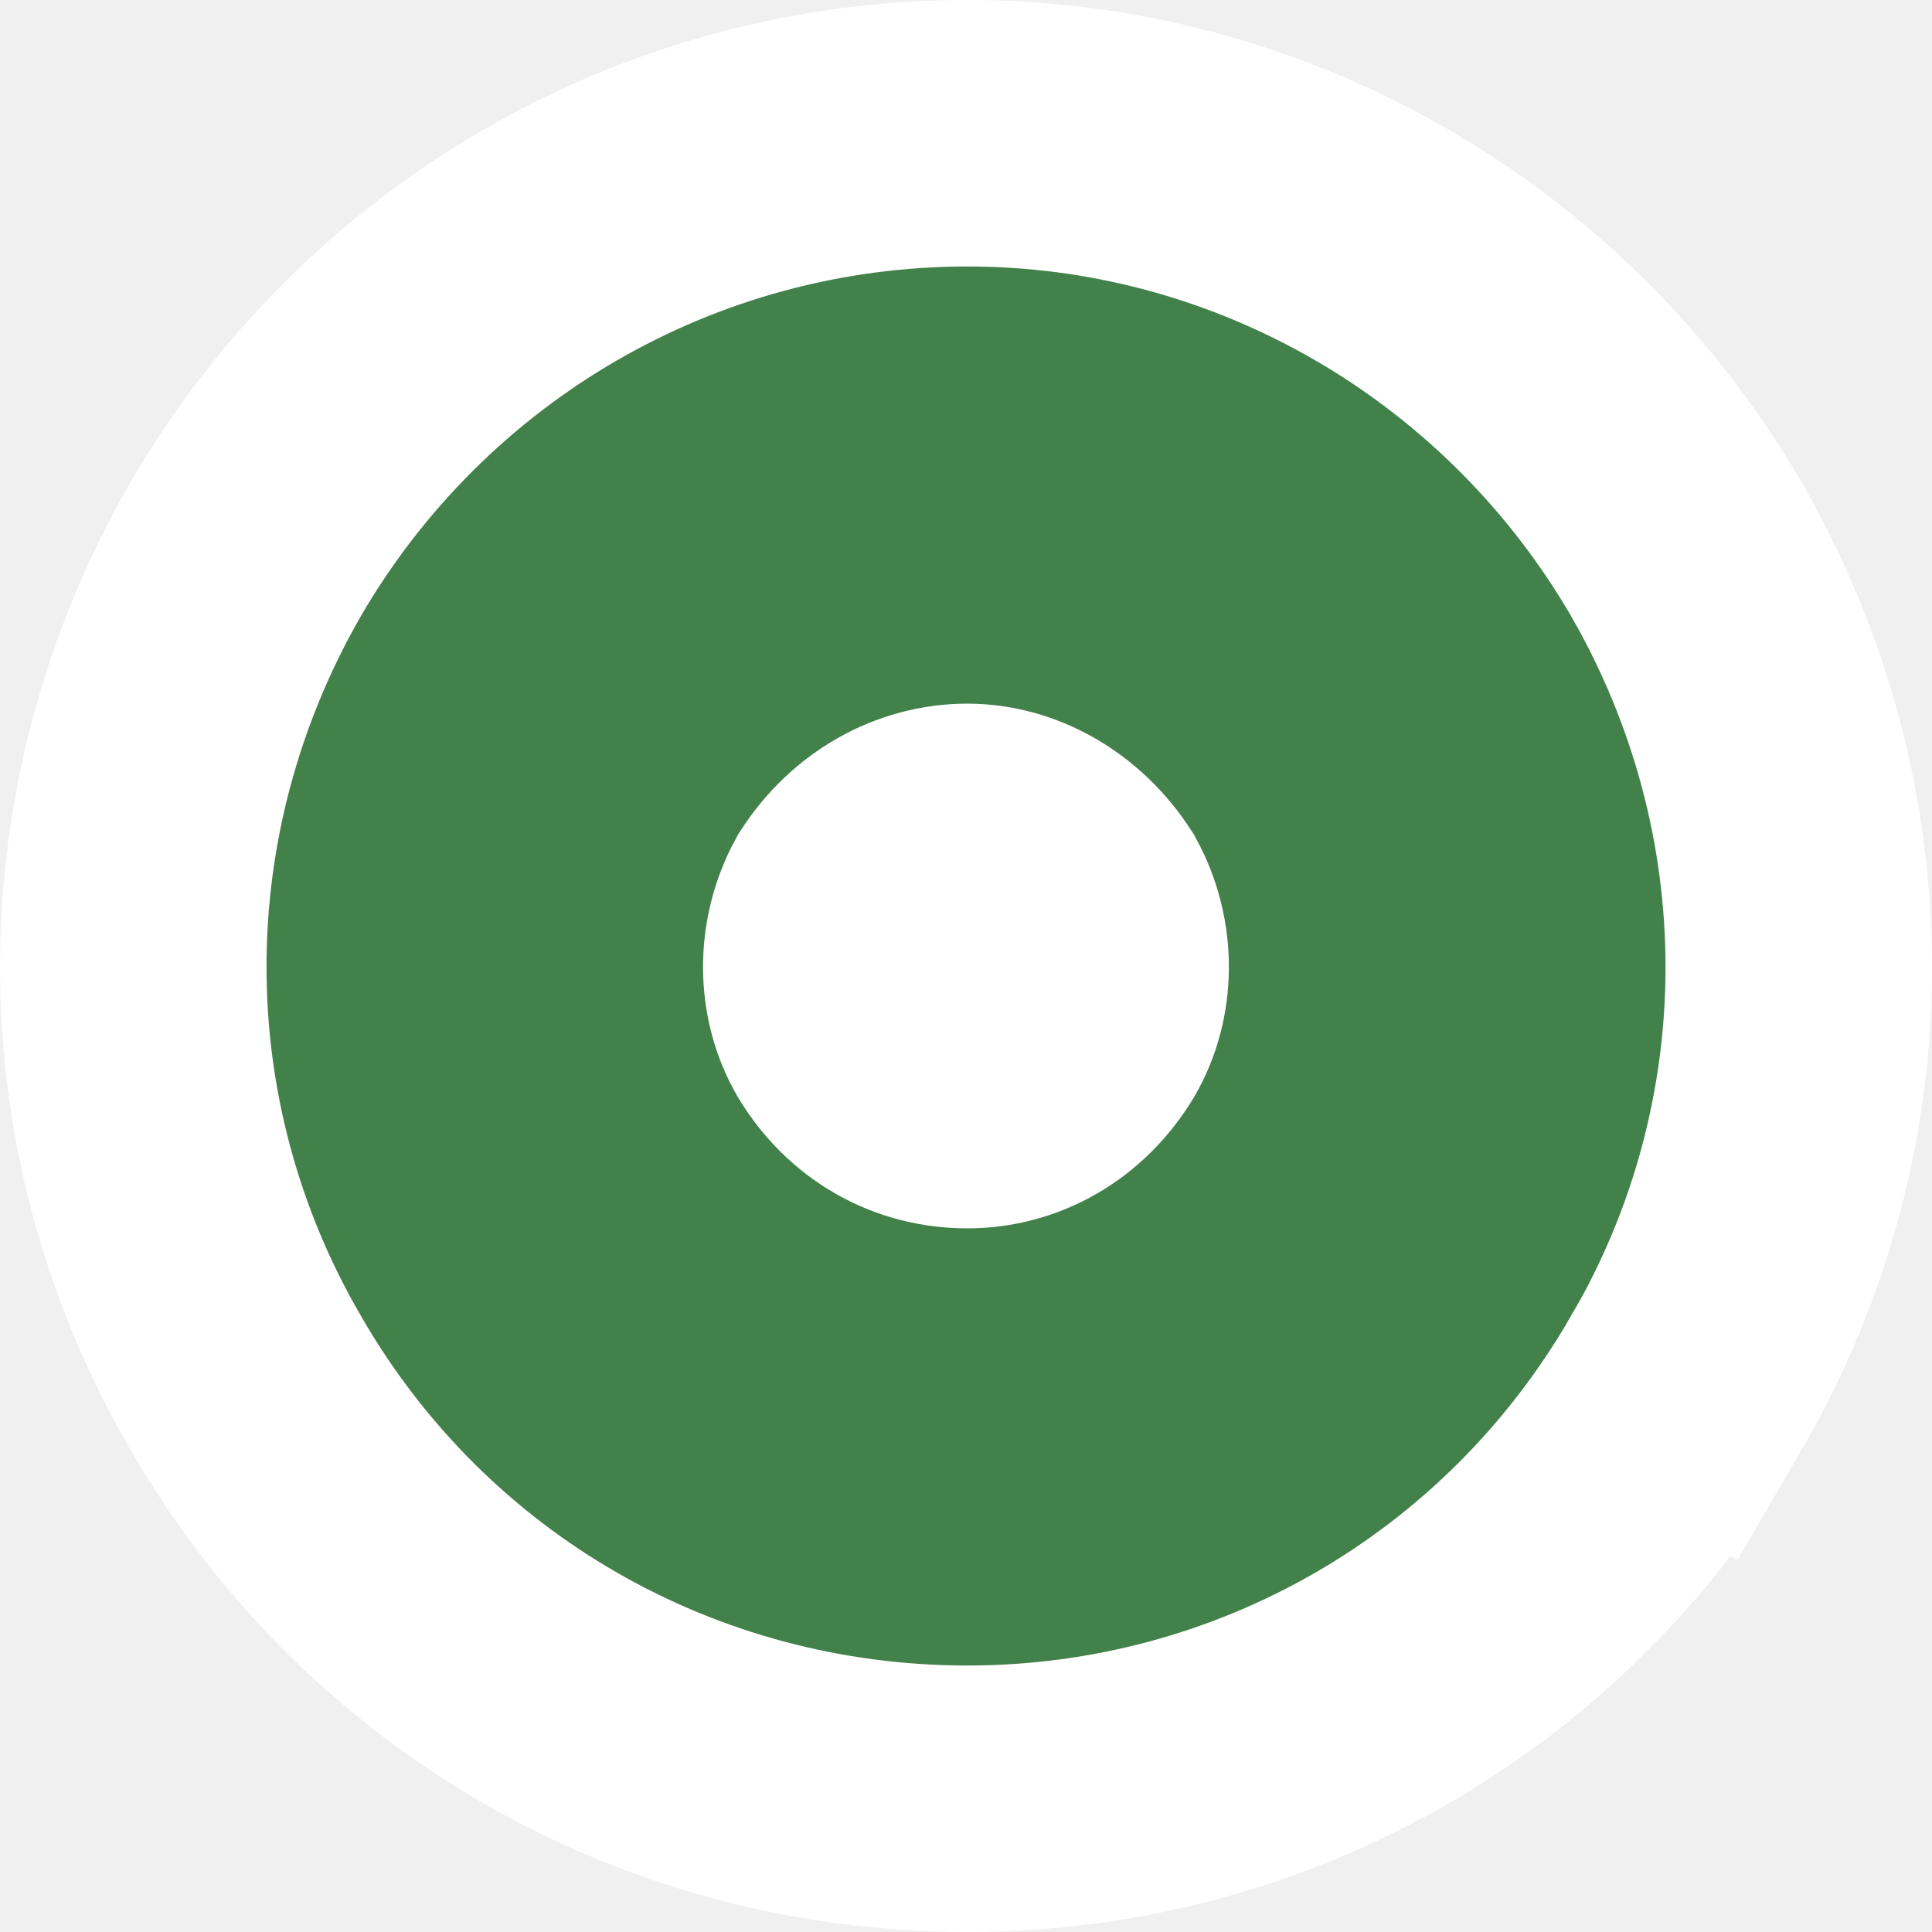
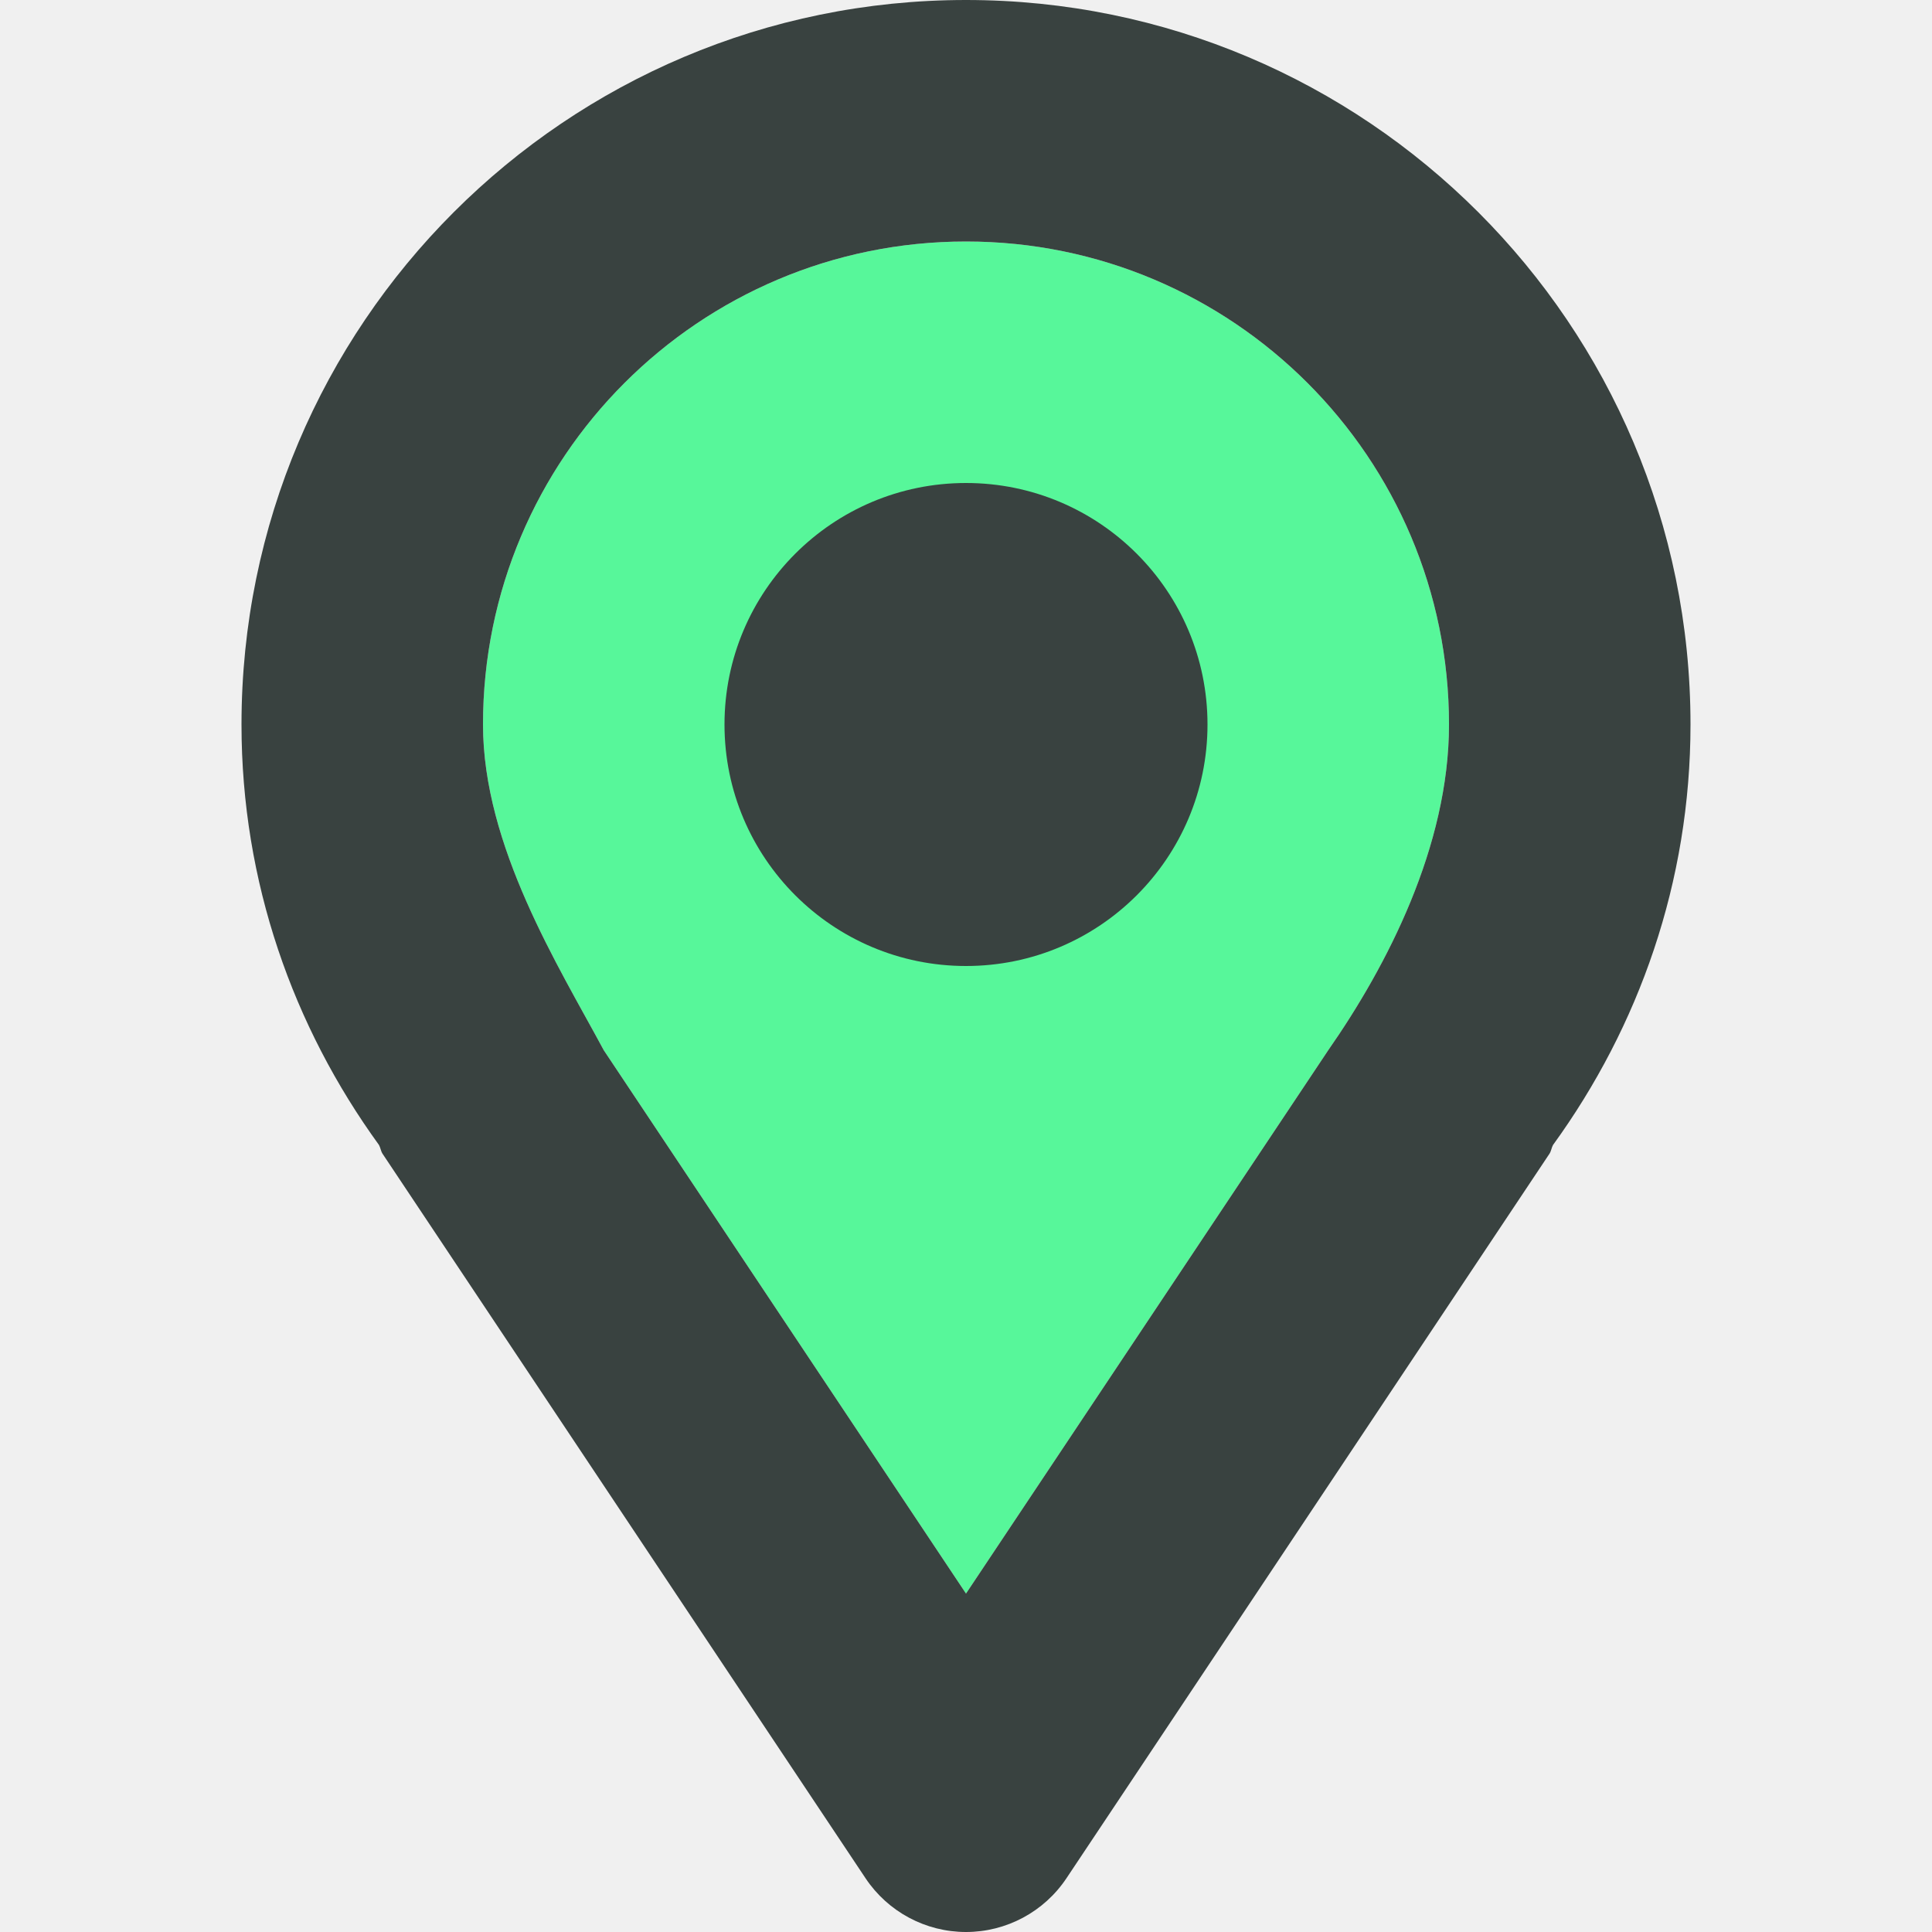
- <svg xmlns="http://www.w3.org/2000/svg" width="29" height="29" viewBox="0 0 29 29" fill="none">
-   <path d="M14.521 2C18.838 2 22.818 4.252 25.098 7.888L25.314 8.243L25.318 8.253C27.558 12.148 27.565 16.891 25.314 20.757L25.312 20.756C23.066 24.655 18.962 27 14.521 27C10.043 27 5.936 24.659 3.688 20.756C1.436 16.89 1.442 12.148 3.682 8.253L3.687 8.243C5.927 4.395 10.027 2 14.521 2ZM14.521 12.562C13.85 12.562 13.206 12.918 12.799 13.549C12.461 14.17 12.481 14.906 12.798 15.451C13.184 16.087 13.81 16.438 14.521 16.438C15.179 16.438 15.809 16.097 16.201 15.451C16.518 14.906 16.538 14.169 16.2 13.548C15.787 12.908 15.14 12.562 14.521 12.562Z" fill="#42814A" stroke="white" stroke-width="4" />
+ <svg xmlns="http://www.w3.org/2000/svg" version="1.0" id="Layer_1" width="800px" height="800px" viewBox="0 0 64 64" enable-background="new 0 0 64 64" xml:space="preserve">
+   <g>
+     <path fill="#57f79aff" d="M32,52.789l-12-18C18.5,32,16,28.031,16,24c0-8.836,7.164-16,16-16s16,7.164,16,16   c0,4.031-2.055,8-4,10.789L32,52.789z" />
+     <g>
+       <path fill="#394240" d="M32,0C18.746,0,8,10.746,8,24c0,5.219,1.711,10.008,4.555,13.93c0.051,0.094,0.059,0.199,0.117,0.289    l16,24C29.414,63.332,30.664,64,32,64s2.586-0.668,3.328-1.781l16-24c0.059-0.09,0.066-0.195,0.117-0.289    C54.289,34.008,56,29.219,56,24C56,10.746,45.254,0,32,0z M44,34.789l-12,18l-12-18C18.5,32,16,28.031,16,24    c0-8.836,7.164-16,16-16s16,7.164,16,16C48,28.031,45.945,32,44,34.789z" />
+       <circle fill="#394240" cx="32" cy="24" r="8" />
+     </g>
+   </g>
</svg>
